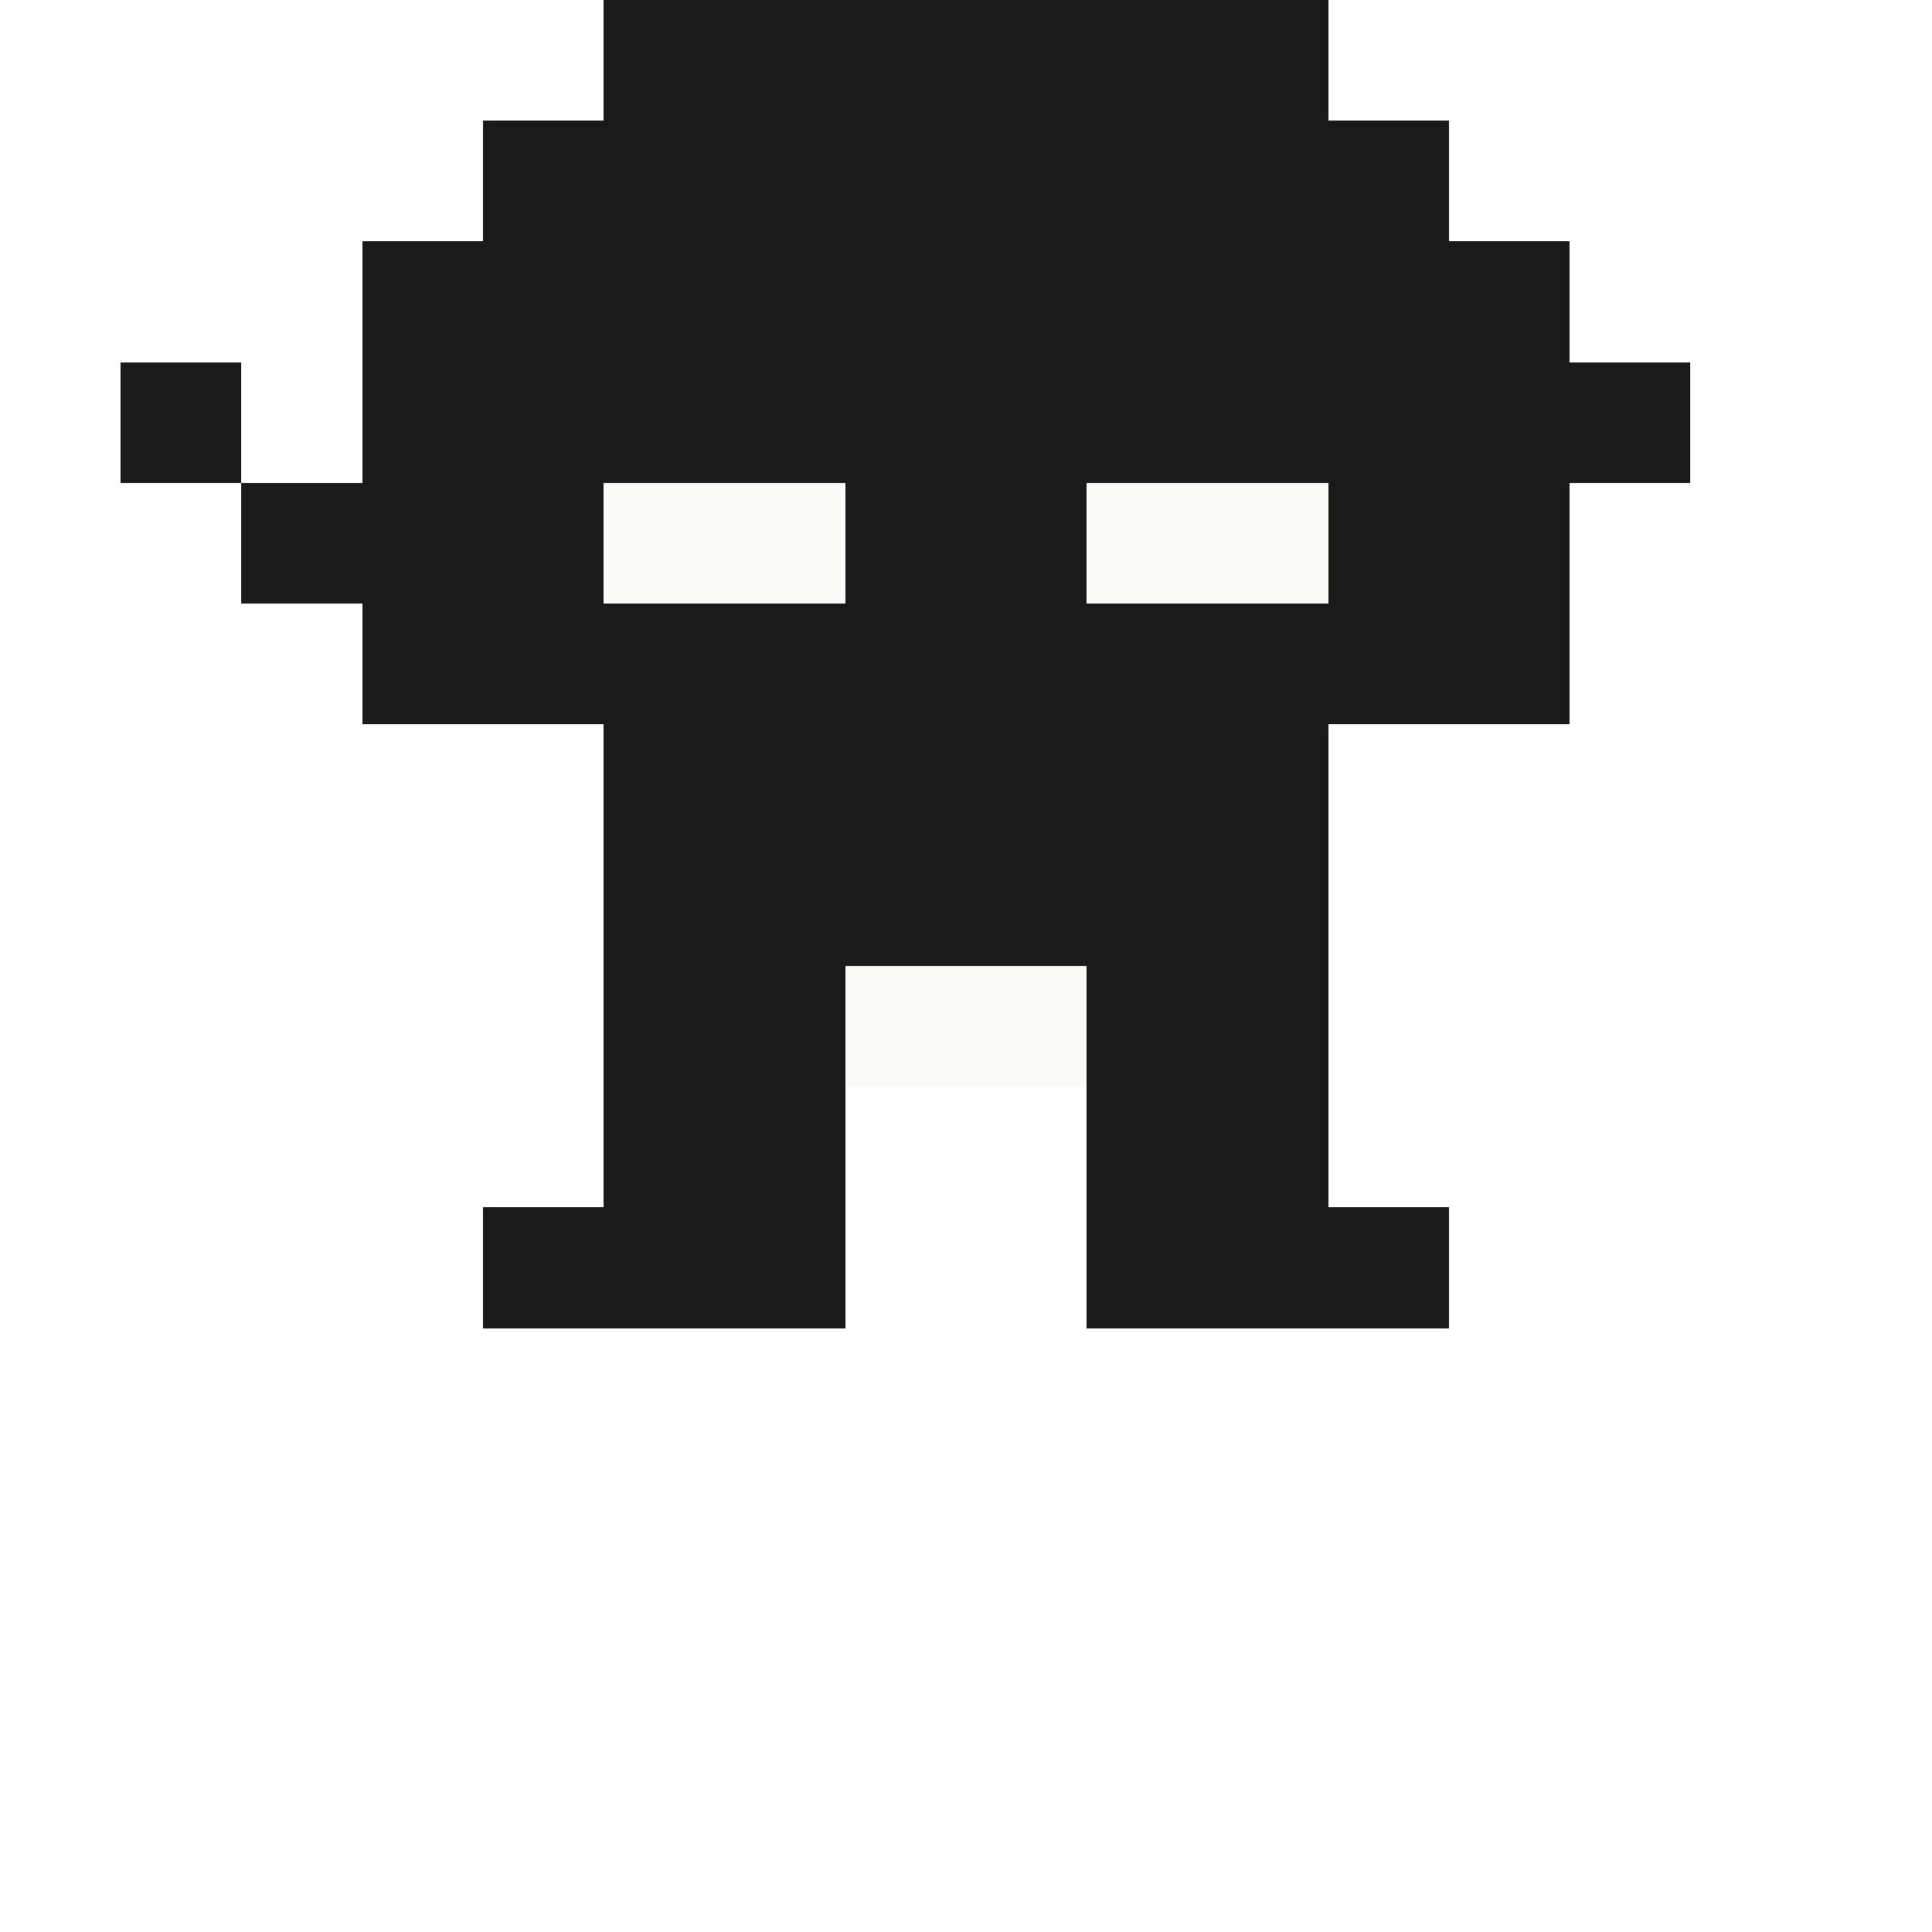
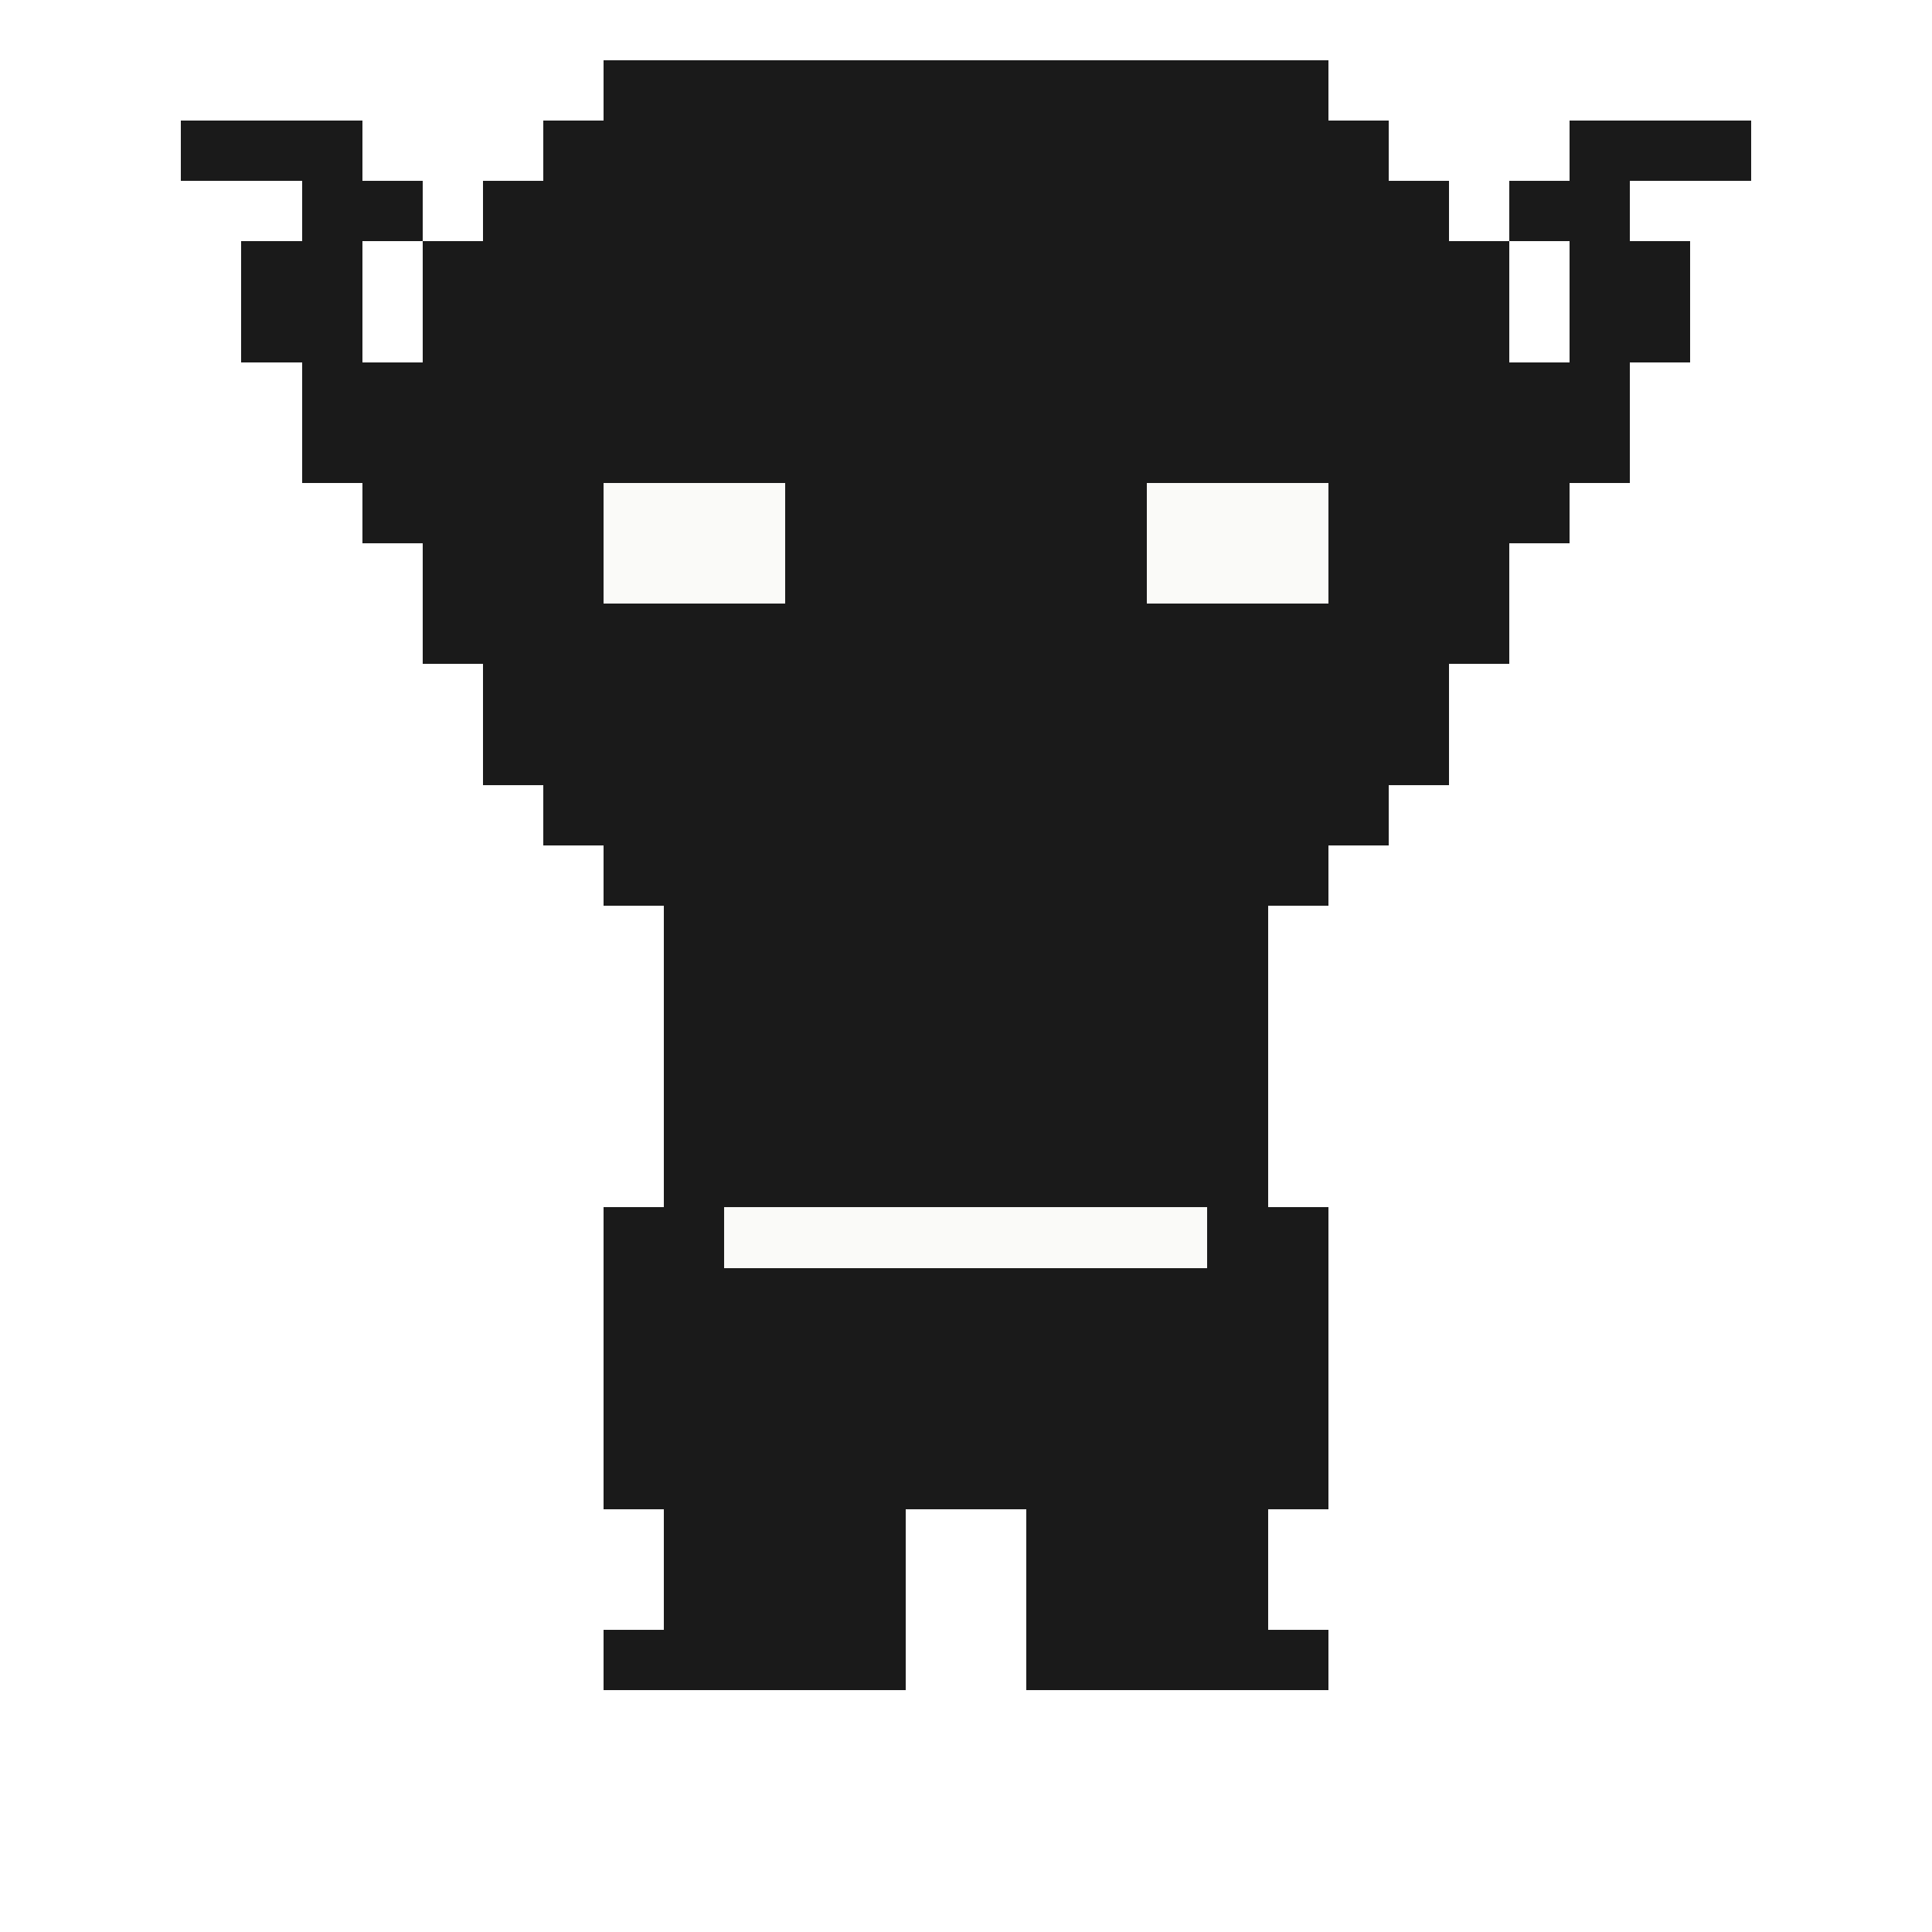
- <svg xmlns="http://www.w3.org/2000/svg" viewBox="0 0 16 16" width="48" height="48" fill="#1a1a1a" shape-rendering="crispEdges">
-   <rect x="5" y="0" width="6" height="1" />
-   <rect x="4" y="1" width="8" height="1" />
-   <rect x="3" y="2" width="10" height="1" />
-   <rect x="3" y="3" width="10" height="1" />
-   <rect x="3" y="4" width="10" height="1" />
-   <rect x="4" y="5" width="8" height="1" />
-   <rect x="5" y="4" width="2" height="1" fill="#fafaf8" />
-   <rect x="9" y="4" width="2" height="1" fill="#fafaf8" />
-   <rect x="5" y="6" width="6" height="1" />
-   <rect x="5" y="7" width="6" height="1" />
-   <rect x="5" y="8" width="6" height="1" />
-   <rect x="7" y="8" width="2" height="1" fill="#fafaf8" />
-   <rect x="1" y="3" width="1" height="1" />
-   <rect x="2" y="4" width="1" height="1" />
-   <rect x="3" y="5" width="1" height="1" />
-   <rect x="13" y="3" width="1" height="1" />
-   <rect x="12" y="4" width="1" height="1" />
-   <rect x="12" y="5" width="1" height="1" />
-   <rect x="5" y="9" width="2" height="1" />
-   <rect x="9" y="9" width="2" height="1" />
-   <rect x="4" y="10" width="3" height="1" />
-   <rect x="9" y="10" width="3" height="1" />
+ <svg xmlns="http://www.w3.org/2000/svg" viewBox="0 0 32 32" width="48" height="48" fill="#1a1a1a" shape-rendering="crispEdges">
+   <rect x="10" y="1" width="12" height="1" />
+   <rect x="9" y="2" width="14" height="1" />
+   <rect x="8" y="3" width="16" height="1" />
+   <rect x="7" y="4" width="18" height="1" />
+   <rect x="7" y="5" width="18" height="1" />
+   <rect x="7" y="6" width="18" height="1" />
+   <rect x="7" y="7" width="18" height="1" />
+   <rect x="7" y="8" width="18" height="1" />
+   <rect x="7" y="9" width="18" height="1" />
+   <rect x="7" y="10" width="18" height="1" />
+   <rect x="8" y="11" width="16" height="1" />
+   <rect x="8" y="12" width="16" height="1" />
+   <rect x="9" y="13" width="14" height="1" />
+   <rect x="10" y="14" width="12" height="1" />
+   <rect x="10" y="8" width="3" height="2" fill="#fafaf8" />
+   <rect x="19" y="8" width="3" height="2" fill="#fafaf8" />
+   <rect x="5" y="3" width="2" height="1" />
+   <rect x="4" y="4" width="2" height="1" />
+   <rect x="4" y="5" width="2" height="1" />
+   <rect x="5" y="6" width="2" height="1" />
+   <rect x="5" y="7" width="2" height="1" />
+   <rect x="6" y="8" width="2" height="1" />
+   <rect x="3" y="2" width="3" height="1" />
+   <rect x="25" y="3" width="2" height="1" />
+   <rect x="26" y="4" width="2" height="1" />
+   <rect x="26" y="5" width="2" height="1" />
+   <rect x="25" y="6" width="2" height="1" />
+   <rect x="25" y="7" width="2" height="1" />
+   <rect x="24" y="8" width="2" height="1" />
+   <rect x="26" y="2" width="3" height="1" />
+   <rect x="11" y="15" width="10" height="1" />
+   <rect x="11" y="16" width="10" height="1" />
+   <rect x="11" y="17" width="10" height="1" />
+   <rect x="11" y="18" width="10" height="1" />
+   <rect x="11" y="19" width="10" height="1" />
+   <rect x="10" y="20" width="12" height="1" />
+   <rect x="10" y="21" width="12" height="1" />
+   <rect x="10" y="22" width="12" height="1" />
+   <rect x="10" y="23" width="12" height="1" />
+   <rect x="10" y="24" width="12" height="1" />
+   <rect x="12" y="20" width="8" height="1" fill="#fafaf8" />
+   <rect x="11" y="25" width="4" height="1" />
+   <rect x="17" y="25" width="4" height="1" />
+   <rect x="11" y="26" width="4" height="1" />
+   <rect x="17" y="26" width="4" height="1" />
+   <rect x="10" y="27" width="5" height="1" />
+   <rect x="17" y="27" width="5" height="1" />
</svg>
